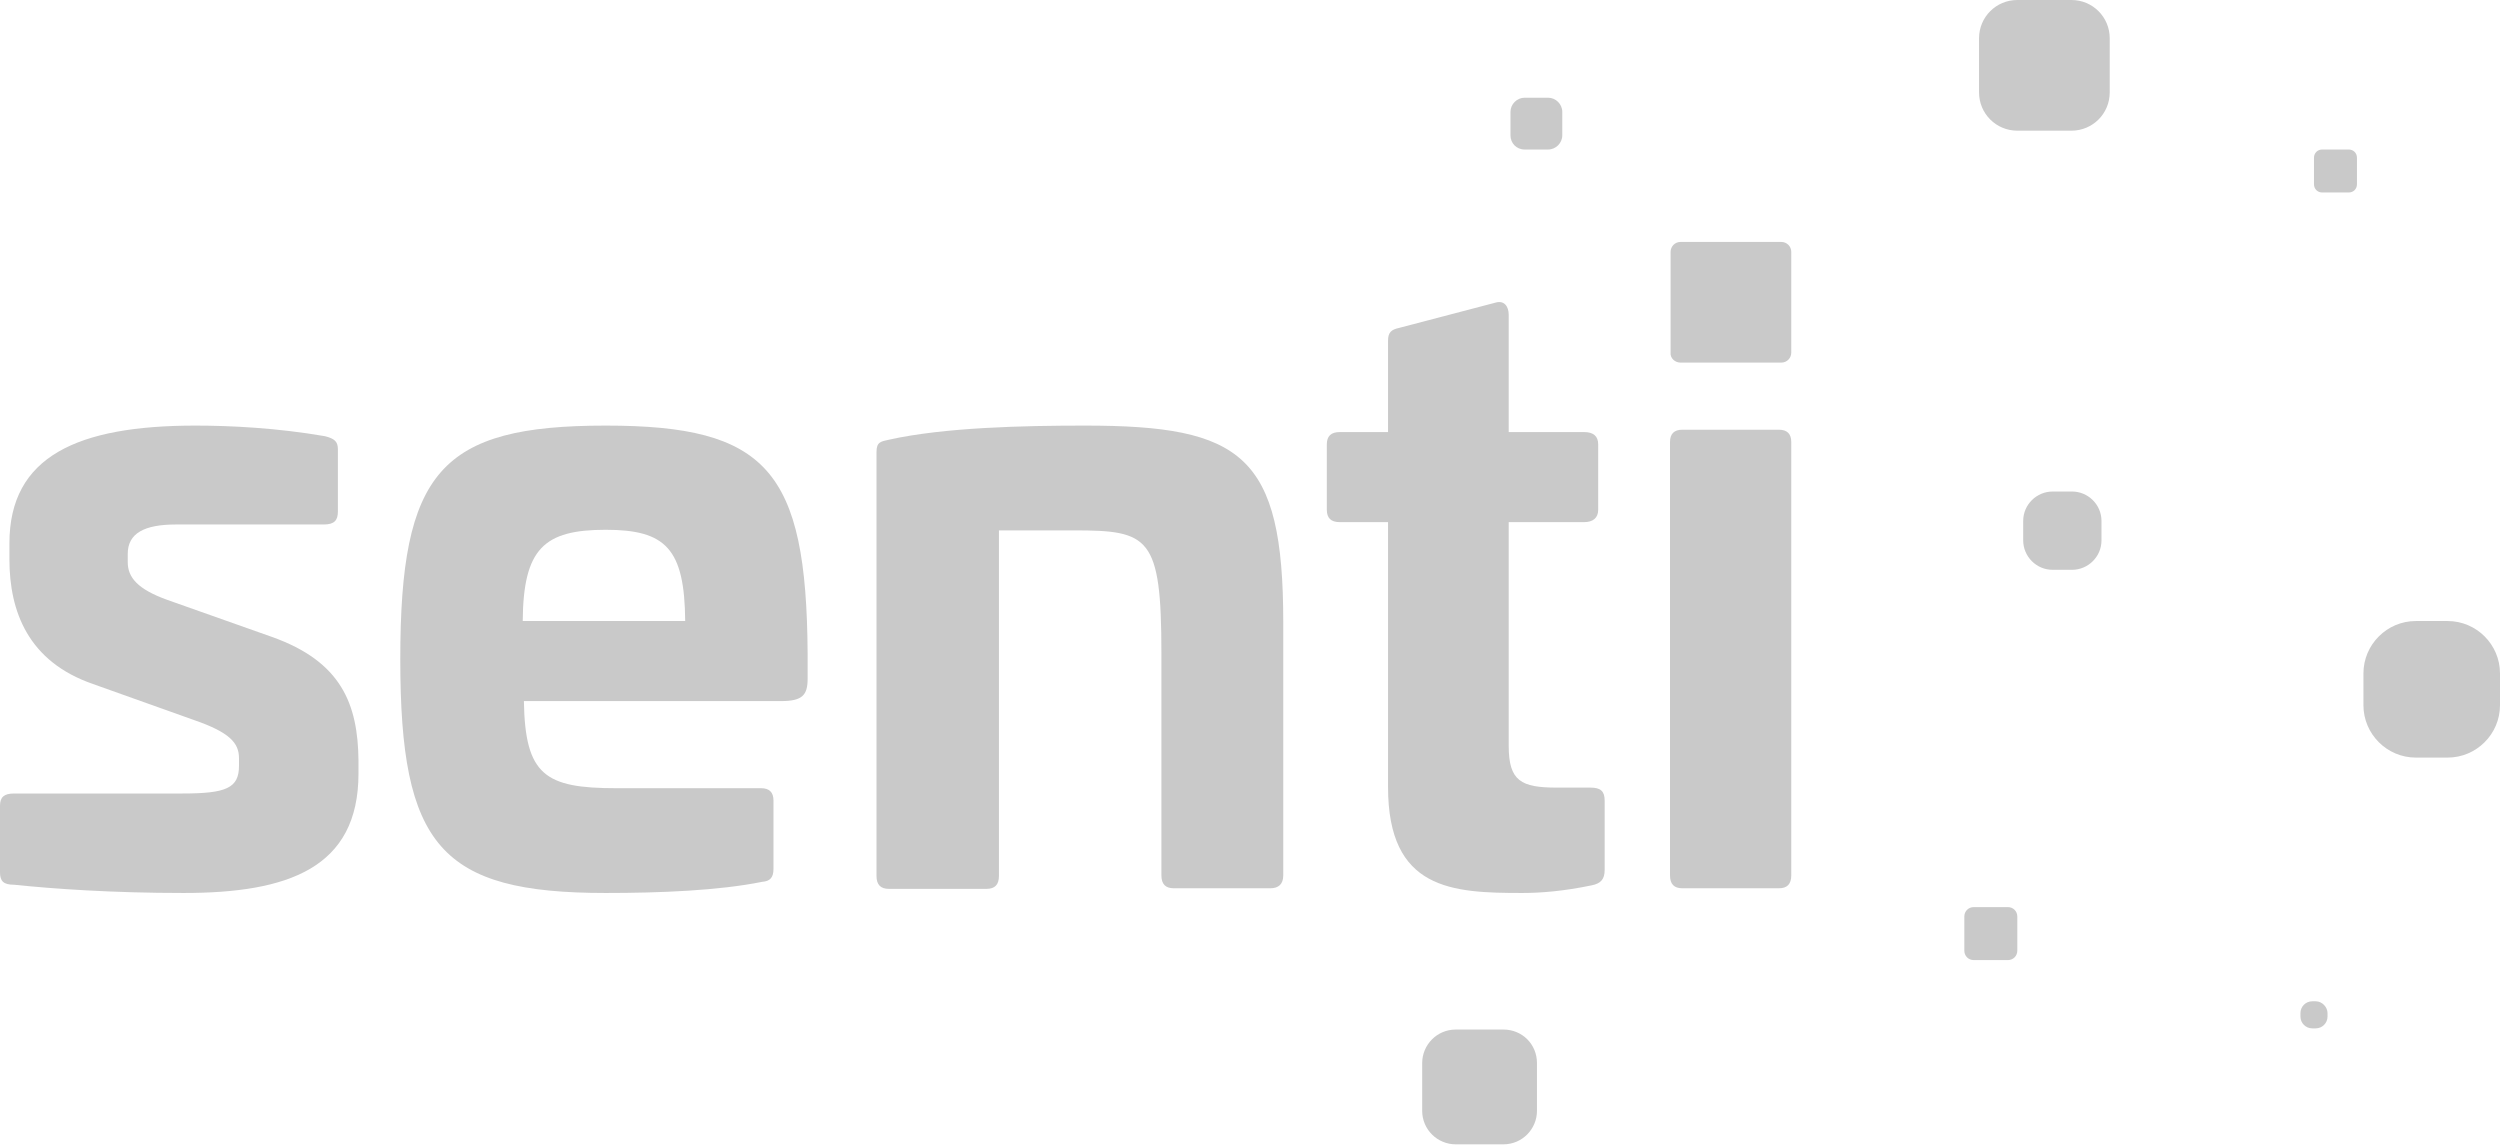
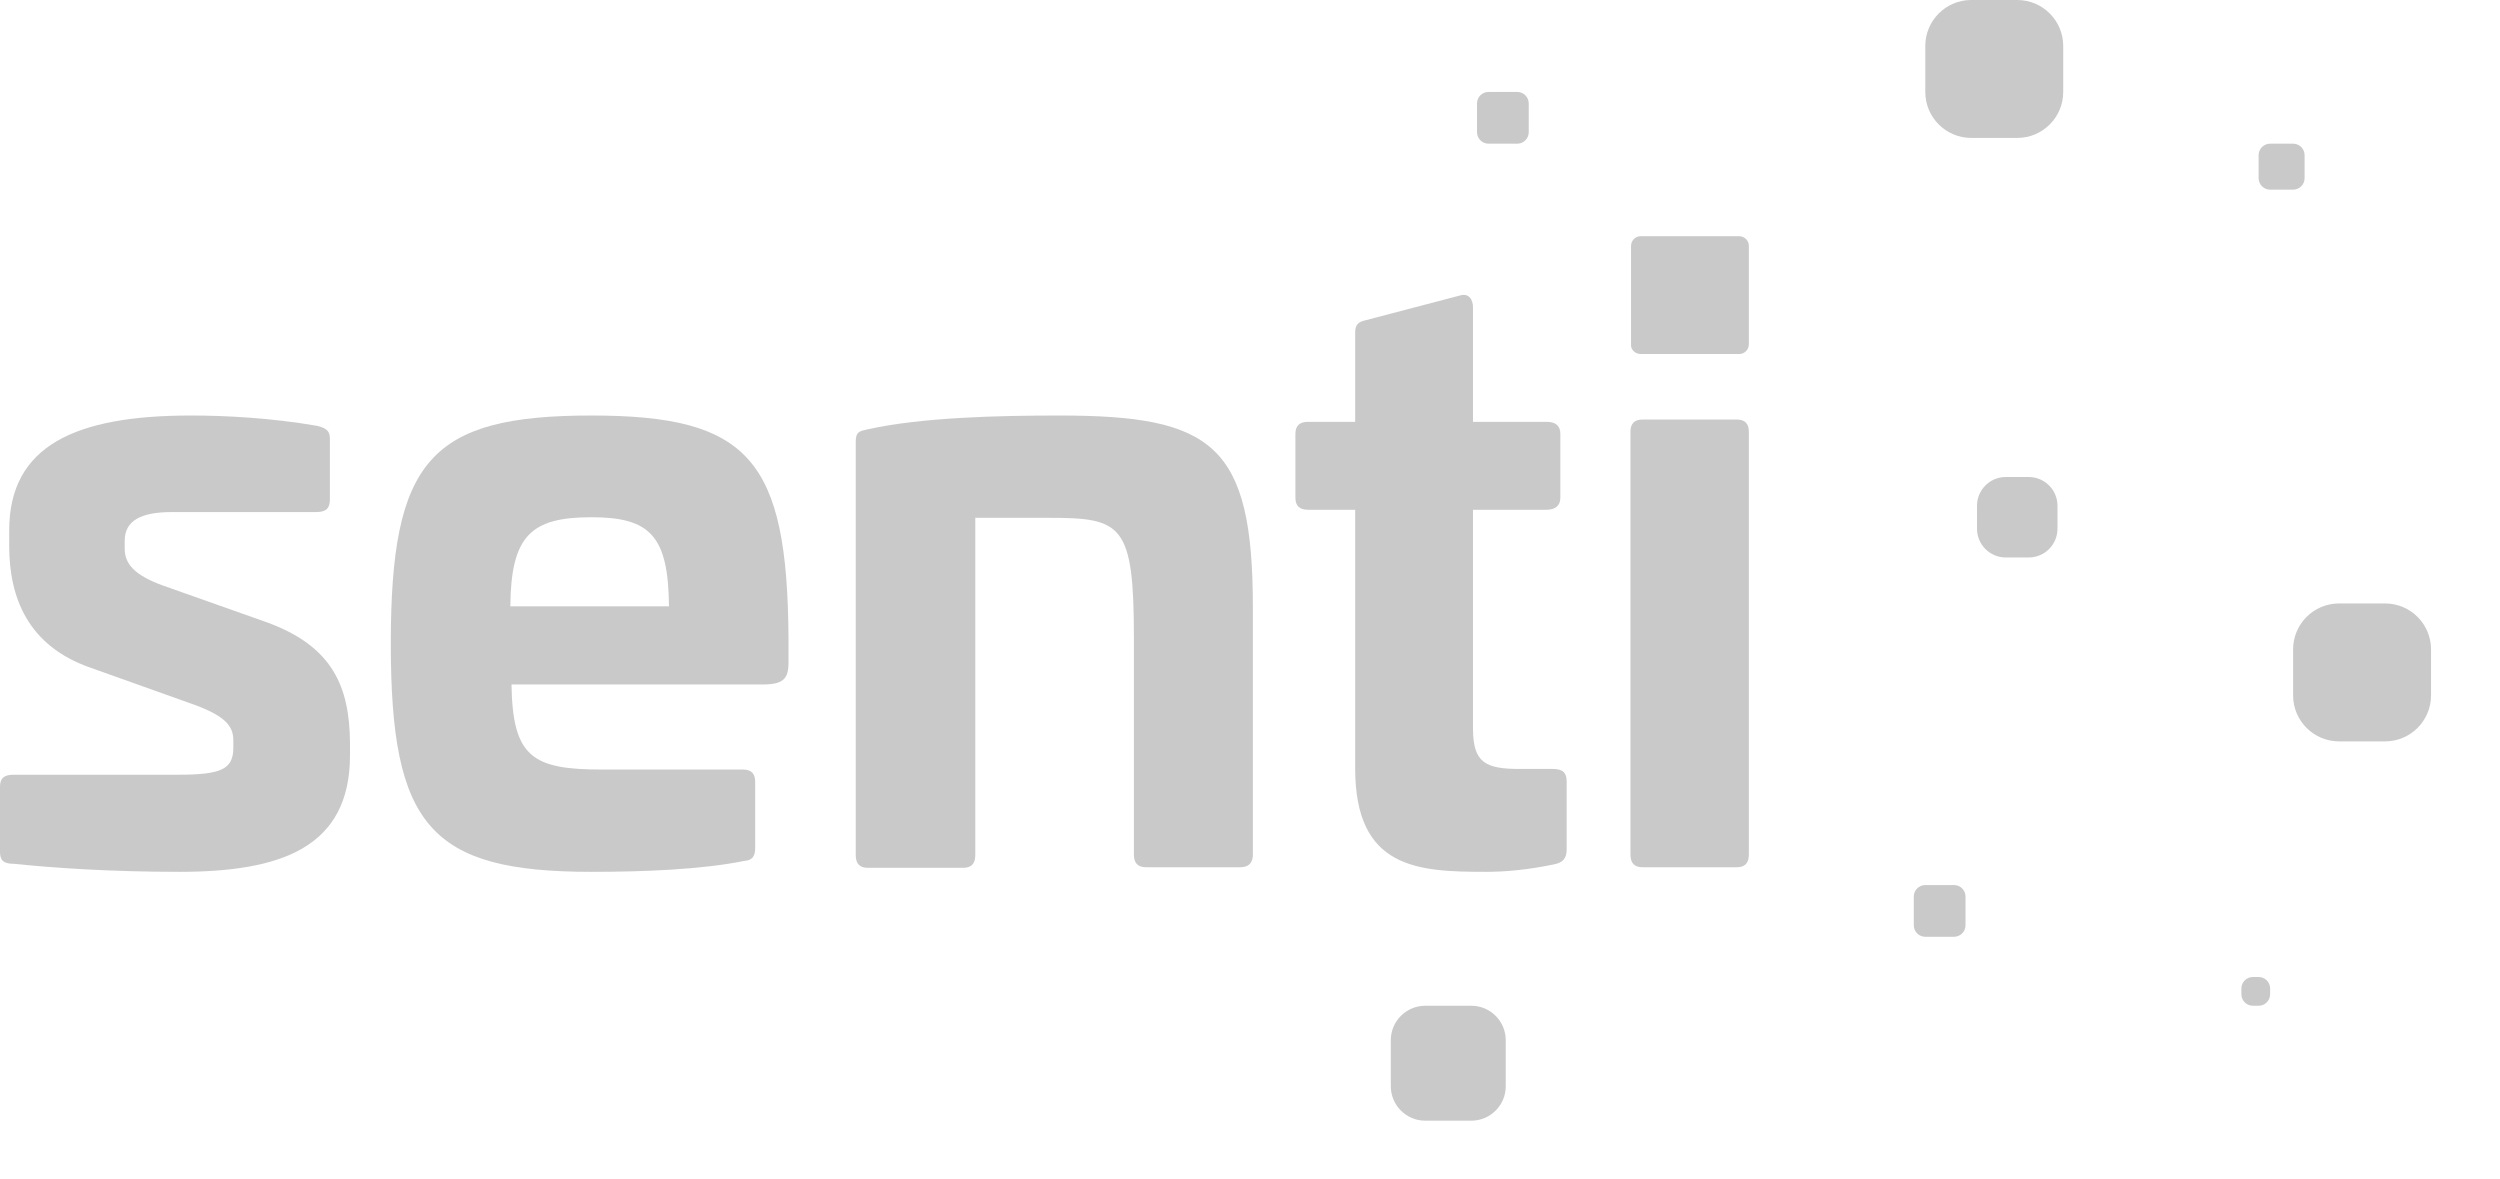
- <svg xmlns="http://www.w3.org/2000/svg" version="1.1" id="Layer_1" x="0px" y="0px" viewBox="0 0 424.7 194.4" style="enable-background:new 0 0 424.7 194.4;" xml:space="preserve">
+ <svg xmlns="http://www.w3.org/2000/svg" version="1.1" id="Layer_1" x="0px" y="0px" viewBox="0 0 435 205" style="enable-background:new 0 0 435 205;" xml:space="preserve">
  <style type="text/css">
- 	.st0{fill:#C9C9C9;}
- </style>
+ 	.text{fill:#C9C9C9;}
+ 	
+ 	.bullet{
+ 		fill:#C9C9C9;
+ 	}
+ 
+ 	
+ 	
+ 	
+ 	</style>
  <g>
-     <path class="st0" d="M351.9,0h-9.2c-3.6,0-6.5,2.9-6.5,6.5v9.2c0,3.6,2.9,6.5,6.5,6.5h9.2c3.6,0,6.5-2.9,6.5-6.5V6.5   C358.4,2.9,355.5,0,351.9,0z" />
-     <path class="st0" d="M415.8,105.5h-5.4c-4.9,0-8.9,4-8.9,8.9v5.4c0,4.9,4,8.9,8.9,8.9h5.4c4.9,0,8.9-4,8.9-8.9v-5.4   C424.7,109.5,420.7,105.5,415.8,105.5z" />
-     <path class="st0" d="M255.4,174.9h-8.1c-3.2,0-5.7,2.6-5.7,5.7v8.1c0,3.2,2.6,5.7,5.7,5.7h8.1c3.2,0,5.7-2.6,5.7-5.7v-8.1   C261.1,177.4,258.6,174.9,255.4,174.9z" />
-     <path class="st0" d="M259,25.4h4c1.3,0,2.4-1.1,2.4-2.4v-4c0-1.3-1.1-2.4-2.4-2.4h-4c-1.3,0-2.4,1.1-2.4,2.4v4   C256.6,24.3,257.6,25.4,259,25.4z" />
-     <path class="st0" d="M399,25.4h-4.5c-0.8,0-1.4,0.6-1.4,1.4v4.5c0,0.8,0.6,1.4,1.4,1.4h4.5c0.8,0,1.4-0.6,1.4-1.4v-4.5   C400.4,26,399.8,25.4,399,25.4z" />
-     <path class="st0" d="M352,83.5h-3.3c-2.7,0-5,2.2-5,5v3.3c0,2.7,2.2,5,5,5h3.3c2.7,0,5-2.2,5-5v-3.3C357,85.7,354.7,83.5,352,83.5z   " />
-     <path class="st0" d="M341.1,154.1h-5.8c-0.9,0-1.6,0.7-1.6,1.6v5.8c0,0.9,0.7,1.6,1.6,1.6h5.8c0.9,0,1.6-0.7,1.6-1.6v-5.8   C342.7,154.8,342,154.1,341.1,154.1z" />
-     <path class="st0" d="M393.4,170.1h-0.6c-1.1,0-2,0.9-2,2v0.6c0,1.1,0.9,2,2,2h0.6c1.1,0,2-0.9,2-2v-0.6   C395.4,171.1,394.5,170.1,393.4,170.1z" />
-     <path class="st0" d="M46.2,108.2l-17.8-6.3c-5-1.8-6.7-3.8-6.7-6.4v-1.4c0-3.5,2.8-5,8.2-5H55c1.8,0,2.4-0.7,2.4-2.2V76.3   c0-1.3-0.6-1.8-2.2-2.2c-8.1-1.4-16-1.8-22-1.8c-20,0-31.6,5.2-31.6,20V95c0,8.9,3.2,17.4,14.2,21.2l17.1,6.1   c6.1,2.1,7.7,3.9,7.7,6.5v1.3c0,3.8-2.2,4.7-9.6,4.7H2.4c-1.7,0-2.4,0.6-2.4,2.1v11.3c0,1.5,0.6,2.1,2.4,2.1   c6.7,0.7,16.7,1.4,28.8,1.4c17.7,0,29.7-4.2,29.7-20.3v-2.2C60.8,119.6,58,112.4,46.2,108.2z" />
-     <path class="st0" d="M102.9,72.3C74.8,72.3,68,80.1,68,112c0,31.7,6.8,39.7,34.9,39.7c9.2,0,19.2-0.4,26.6-1.9   c1.3-0.1,1.9-0.7,1.9-2.2V136c0-1.4-0.7-2.1-2.1-2.1h-24.6c-12.1,0-15.5-2.2-15.7-14.8h43.7c3.6,0,4.5-1,4.5-3.8V111   C137,79.9,130.3,72.3,102.9,72.3z M88.8,105.5C88.9,93.2,92.4,90,102.9,90c10.2,0,13.4,3.2,13.5,15.5H88.8z" />
-     <path class="st0" d="M184.3,72.3c-10.4,0-23.9,0.3-33.3,2.4c-1.4,0.3-2.1,0.4-2.1,2.1v72c0,1.5,0.7,2.2,2.1,2.2h16.6   c1.4,0,2.1-0.7,2.1-2.2V90.1h12.7c12.8,0,14.9,1,14.9,20.9v37.7c0,1.5,0.7,2.2,2.1,2.2h16.4c1.4,0,2.2-0.7,2.2-2.2v-43   C218,77.3,211,72.3,184.3,72.3z" />
-     <path class="st0" d="M270.2,133.8h-5.7c-6.1,0-8.2-1.1-8.2-7.1v-38h12.8c1.5,0,2.4-0.7,2.4-2.1V75.5c0-1.4-0.8-2.1-2.4-2.1h-12.8   V53.5c0-1.5-0.8-2.5-2.2-2.1l-16.4,4.3c-1.4,0.3-1.9,0.8-1.9,2.2v15.5h-8.2c-1.5,0-2.2,0.7-2.2,2.1v11.1c0,1.4,0.7,2.1,2.2,2.1h8.2   v45c0,17.5,10.9,18,22.8,18c3.1,0,7-0.3,11.8-1.3c1.5-0.3,2.2-1,2.2-2.6V136C272.6,134.4,271.9,133.8,270.2,133.8z" />
-     <path class="st0" d="M302.2,73h-16.4c-1.4,0-2.1,0.7-2.1,2.1v73.6c0,1.5,0.7,2.2,2.1,2.2h16.4c1.4,0,2.1-0.7,2.1-2.2V75.1   C304.3,73.7,303.6,73,302.2,73z" />
-     <path class="st0" d="M285.5,61.6h17.1c1,0,1.7-0.8,1.7-1.7V42.8c0-1-0.8-1.7-1.7-1.7h-17.1c-1,0-1.7,0.8-1.7,1.7v17.1   C283.7,60.8,284.5,61.6,285.5,61.6z" />
+     <rect class="bullet" id="Rectangle" x="335" y="0" width="24" height="24" rx="8">
+       <animate attributeType="CSS" begin="0s" attributeName="height" from="24" to="24" dur="5s" repeatCount="indefinite" values="24; 26; 28; 26; 24" keyTimes="0; 0.25; 0.5; 0.75; 1" />
+       <animate attributeType="CSS" begin="0s" attributeName="width" from="24" to="24" dur="5s" repeatCount="indefinite" values="24; 26; 28; 26; 24" keyTimes="0; 0.25; 0.5; 0.75; 1" />
+     </rect>
+     <rect class="bullet" id="Rectangle" x="399" y="105" width="24" height="24" rx="8">
+       <animate attributeType="CSS" begin="0.3s" attributeName="height" from="24" to="24" dur="5s" repeatCount="indefinite" values="24; 26; 28; 26; 24" keyTimes="0; 0.25; 0.5; 0.75; 1" />
+       <animate attributeType="CSS" begin="0.3s" attributeName="width" from="24" to="24" dur="5s" repeatCount="indefinite" values="24; 26; 28; 26; 24" keyTimes="0; 0.25; 0.5; 0.75; 1" />
+     </rect>
+     <rect class="bullet" id="Rectangle" x="242" y="175" width="20" height="20" rx="6">
+       <animate attributeType="CSS" begin="1s" attributeName="height" from="20" to="20" dur="5s" repeatCount="indefinite" values="20; 22; 24; 22; 20" keyTimes="0; 0.25; 0.5; 0.75; 1" />
+       <animate attributeType="CSS" begin="1s" attributeName="width" from="20" to="20" dur="5s" repeatCount="indefinite" values="20; 22; 24; 22; 20" keyTimes="0; 0.25; 0.5; 0.75; 1" />
+     </rect>
+     <rect class="bullet" id="Rectangle" x="257" y="16" width="9" height="9" rx="2">
+       <animate attributeType="CSS" begin="0.7s" attributeName="height" from="9" to="9" dur="5s" repeatCount="indefinite" values="9; 12; 16; 12; 9" keyTimes="0; 0.25; 0.5; 0.75; 1" />
+       <animate attributeType="CSS" begin="0.7s" attributeName="width" from="9" to="9" dur="5s" repeatCount="indefinite" values="9; 12; 16; 12; 9" keyTimes="0; 0.25; 0.5; 0.75; 1" />
+     </rect>
+     <rect class="bullet" id="Rectangle" x="393" y="25" width="8" height="8" rx="2">
+       <animate attributeType="CSS" begin="1.3s" attributeName="height" from="8" to="8" dur="5s" repeatCount="indefinite" values="8; 13; 7; 10; 8" keyTimes="0; 0.25; 0.5; 0.75; 1" />
+       <animate attributeType="CSS" begin="1.3s" attributeName="width" from="8" to="8" dur="5s" repeatCount="indefinite" values="8; 13; 7; 10; 8" keyTimes="0; 0.25; 0.5; 0.75; 1" />
+     </rect>
+     <rect class="bullet" id="Rectangle" x="344" y="83" width="14" height="14" rx="5">
+       <animate attributeType="CSS" begin="0.6s" attributeName="height" from="14" to="14" dur="5s" repeatCount="indefinite" values="14; 16; 18; 16; 14" keyTimes="0; 0.25; 0.5; 0.75; 1" />
+       <animate attributeType="CSS" begin="0.6s" attributeName="width" from="14" to="14" dur="5s" repeatCount="indefinite" values="14; 16; 18; 16; 14" keyTimes="0; 0.25; 0.5; 0.75; 1" />
+     </rect>
+     <rect class="bullet" id="Rectangle" x="333" y="154" width="9" height="9" rx="2">
+       <animate attributeType="CSS" begin="2s" attributeName="height" from="9" to="9" dur="5s" repeatCount="indefinite" values="9; 7; 10; 11; 9" keyTimes="0; 0.25; 0.5; 0.75; 1" />
+       <animate attributeType="CSS" begin="2s" attributeName="width" from="9" to="9" dur="5s" repeatCount="indefinite" values="9; 7; 10; 11; 9" keyTimes="0; 0.25; 0.5; 0.75; 1" />
+     </rect>
+     <rect class="bullet" id="Rectangle" x="390" y="170" width="5" height="5" rx="2">
+       <animate attributeType="CSS" begin="3s" attributeName="height" from="5" to="5" dur="5s" repeatCount="indefinite" values="5; 5; 6; 5; 5" keyTimes="0; 0.25; 0.5; 0.75; 1" />
+       <animate attributeType="CSS" begin="3s" attributeName="width" from="5" to="5" dur="5s" repeatCount="indefinite" values="5; 5; 6; 5; 5" keyTimes="0; 0.25; 0.5; 0.75; 1" />
+     </rect>
+     <path class="text" d="M46.2,108.2l-17.8-6.3c-5-1.8-6.7-3.8-6.7-6.4v-1.4c0-3.5,2.8-5,8.2-5H55c1.8,0,2.4-0.7,2.4-2.2V76.3   c0-1.3-0.6-1.8-2.2-2.2c-8.1-1.4-16-1.8-22-1.8c-20,0-31.6,5.2-31.6,20V95c0,8.9,3.2,17.4,14.2,21.2l17.1,6.1   c6.1,2.1,7.7,3.9,7.7,6.5v1.3c0,3.8-2.2,4.7-9.6,4.7H2.4c-1.7,0-2.4,0.6-2.4,2.1v11.3c0,1.5,0.6,2.1,2.4,2.1   c6.7,0.7,16.7,1.4,28.8,1.4c17.7,0,29.7-4.2,29.7-20.3v-2.2C60.8,119.6,58,112.4,46.2,108.2z" />
+     <path class="text" d="M102.9,72.3C74.8,72.3,68,80.1,68,112c0,31.7,6.8,39.7,34.9,39.7c9.2,0,19.2-0.4,26.6-1.9   c1.3-0.1,1.9-0.7,1.9-2.2V136c0-1.4-0.7-2.1-2.1-2.1h-24.6c-12.1,0-15.5-2.2-15.7-14.8h43.7c3.6,0,4.5-1,4.5-3.8V111   C137,79.9,130.3,72.3,102.9,72.3z M88.8,105.5C88.9,93.2,92.4,90,102.9,90c10.2,0,13.4,3.2,13.5,15.5H88.8z" />
+     <path class="text" d="M184.3,72.3c-10.4,0-23.9,0.3-33.3,2.4c-1.4,0.3-2.1,0.4-2.1,2.1v72c0,1.5,0.7,2.2,2.1,2.2h16.6   c1.4,0,2.1-0.7,2.1-2.2V90.1h12.7c12.8,0,14.9,1,14.9,20.9v37.7c0,1.5,0.7,2.2,2.1,2.2h16.4c1.4,0,2.2-0.7,2.2-2.2v-43   C218,77.3,211,72.3,184.3,72.3z" />
+     <path class="text" d="M270.2,133.8h-5.7c-6.1,0-8.2-1.1-8.2-7.1v-38h12.8c1.5,0,2.4-0.7,2.4-2.1V75.5c0-1.4-0.8-2.1-2.4-2.1h-12.8   V53.5c0-1.5-0.8-2.5-2.2-2.1l-16.4,4.3c-1.4,0.3-1.9,0.8-1.9,2.2v15.5h-8.2c-1.5,0-2.2,0.7-2.2,2.1v11.1c0,1.4,0.7,2.1,2.2,2.1h8.2   v45c0,17.5,10.9,18,22.8,18c3.1,0,7-0.3,11.8-1.3c1.5-0.3,2.2-1,2.2-2.6V136C272.6,134.4,271.9,133.8,270.2,133.8z" />
+     <path class="text" d="M302.2,73h-16.4c-1.4,0-2.1,0.7-2.1,2.1v73.6c0,1.5,0.7,2.2,2.1,2.2h16.4c1.4,0,2.1-0.7,2.1-2.2V75.1   C304.3,73.7,303.6,73,302.2,73z" />
+     <path class="text" d="M285.5,61.6h17.1c1,0,1.7-0.8,1.7-1.7V42.8c0-1-0.8-1.7-1.7-1.7h-17.1c-1,0-1.7,0.8-1.7,1.7v17.1   C283.7,60.8,284.5,61.6,285.5,61.6z" />
  </g>
</svg>
